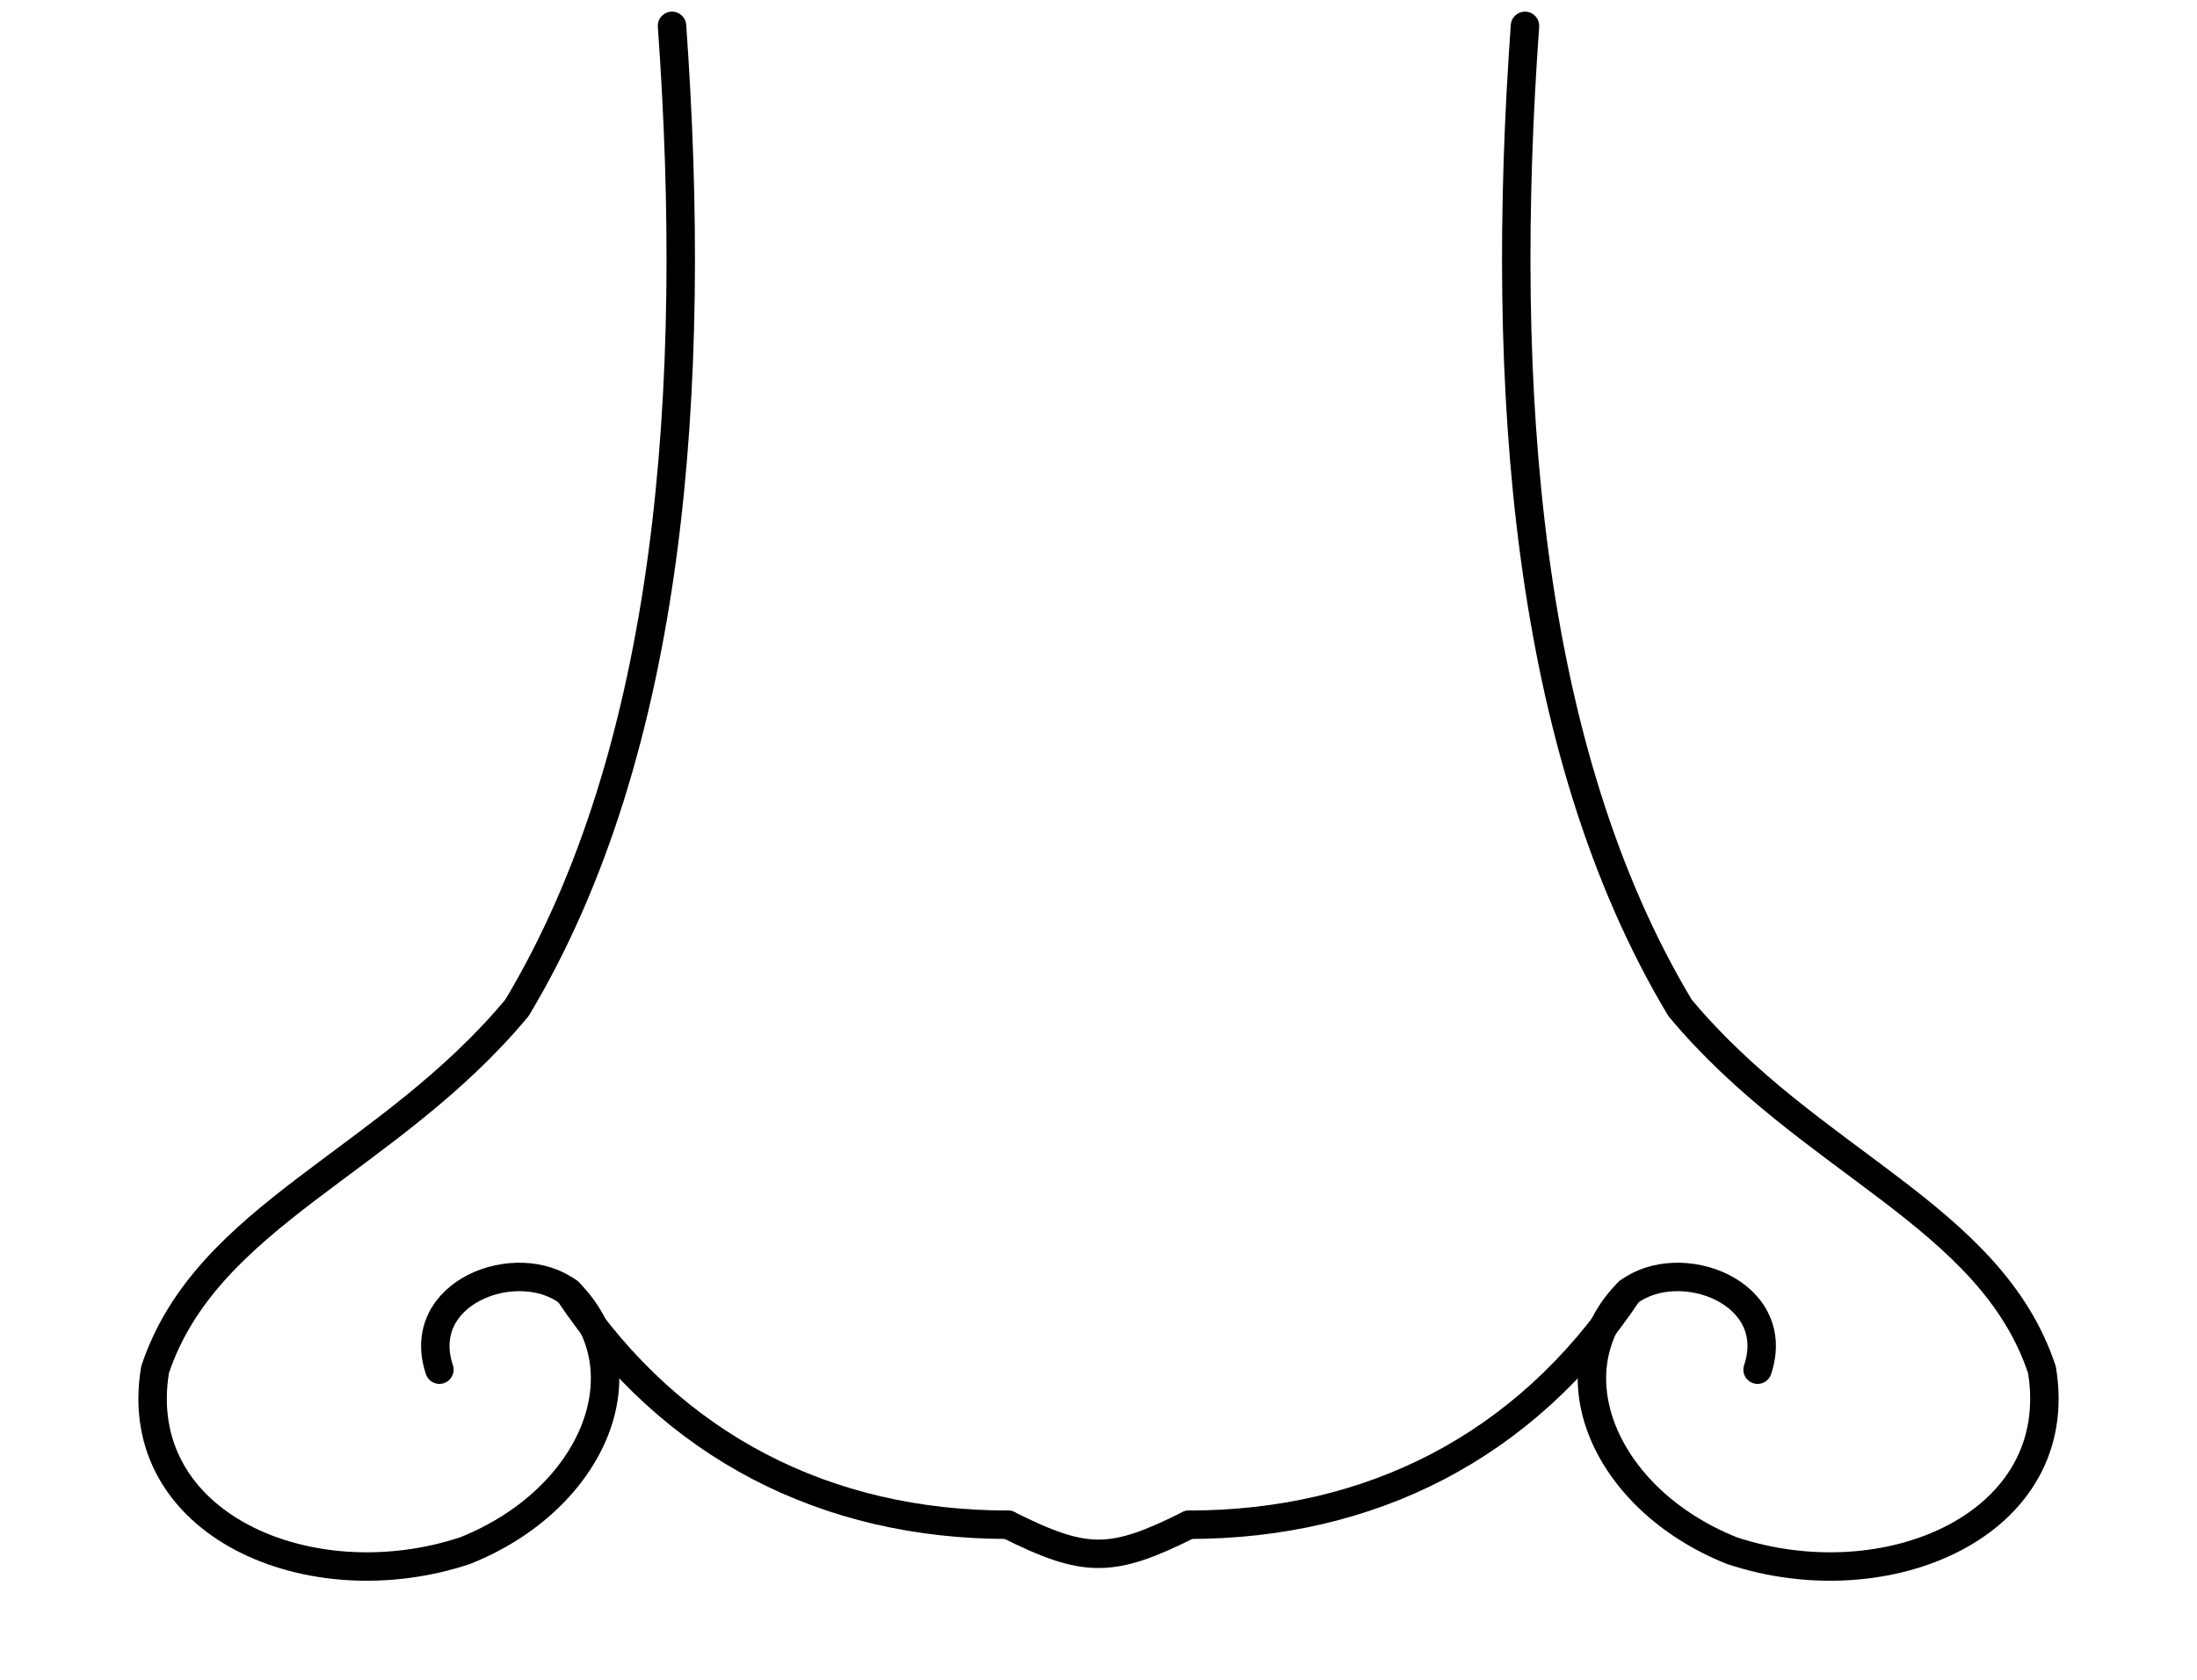
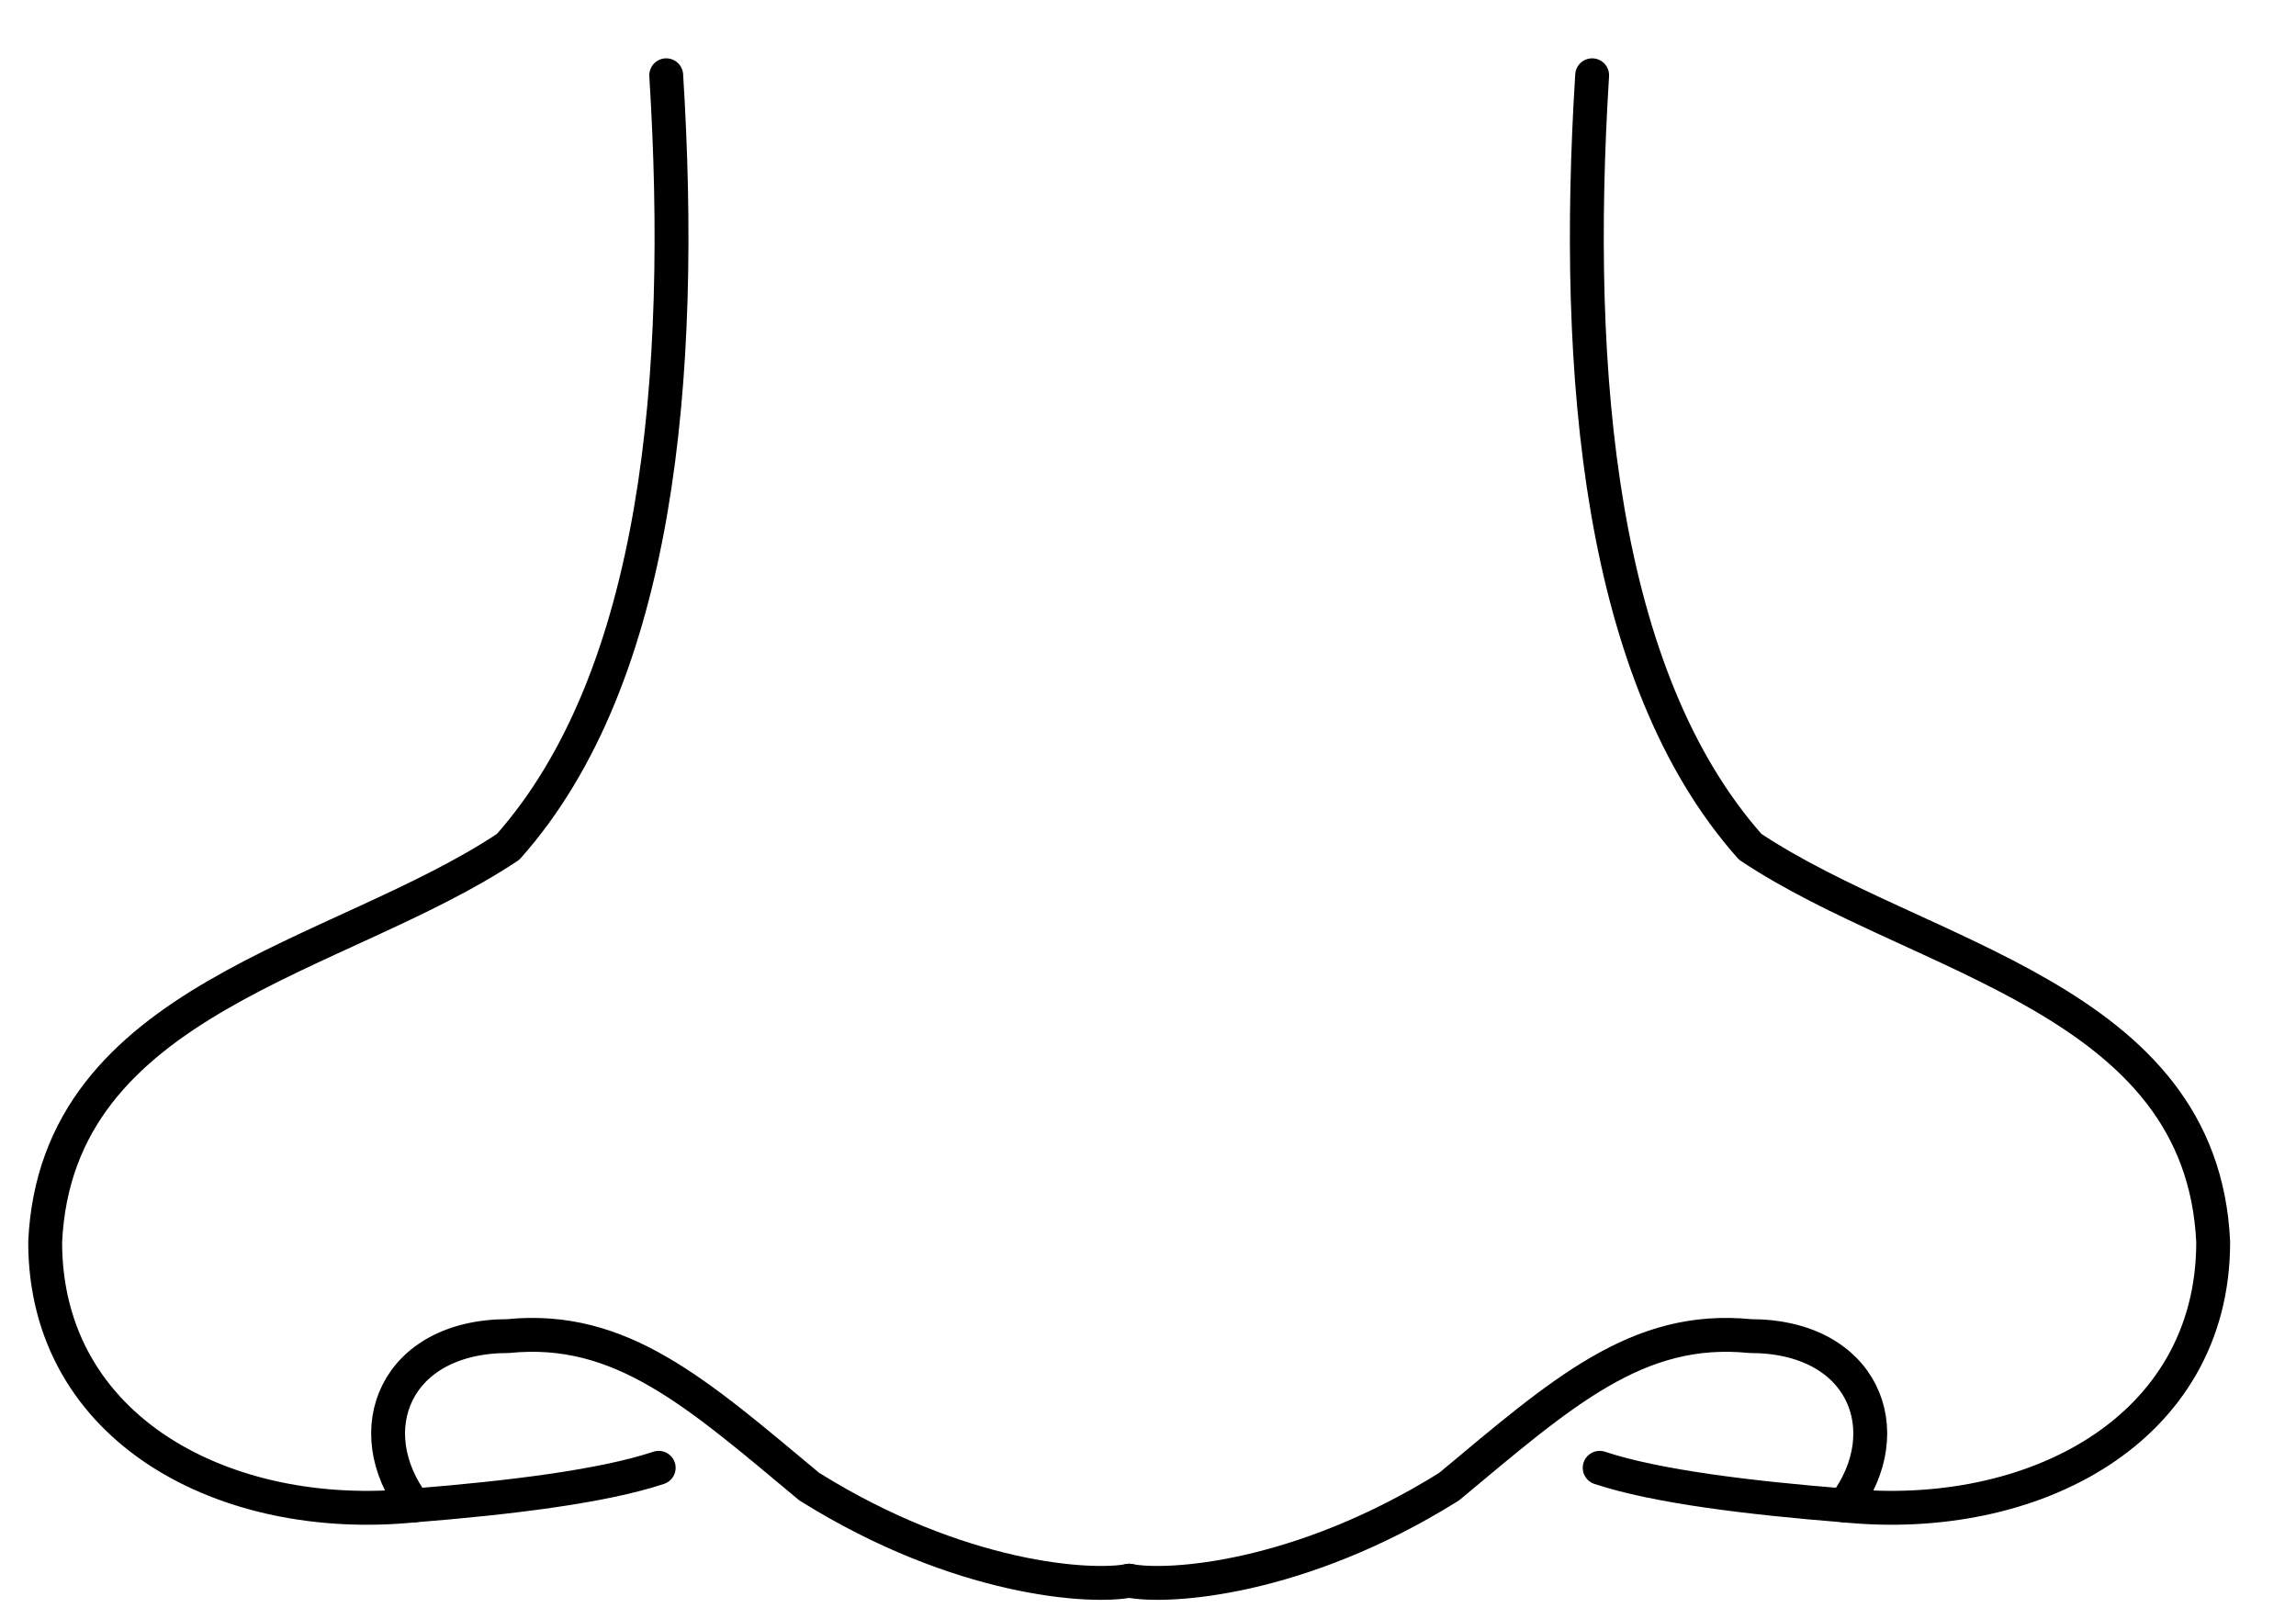
- <svg xmlns="http://www.w3.org/2000/svg" viewBox="0 0 170 130" fill="none" stroke="#000" stroke-width="2.2" stroke-linecap="round" stroke-linejoin="round">
+ <svg xmlns="http://www.w3.org/2000/svg" viewBox="30 50 610 430" fill="none" stroke="#000" stroke-width="9" stroke-linecap="round" stroke-linejoin="round">
  <g id="h">
-     <path d="M52 2C54 30 52 58 40 78C30 90 16 94 12 106C10 118 24 124 36 120C46 116 50 106 44 100C40 97 32 100 34 106" />
-     <path d="M44 100C52 112 64 118 78 118" />
+     <path d="M207 70C212 150 205 230 165 275C120 305 45 315 42 380C42 430 90 455 140 450C165 448 190 445 205 440" />
+     <path d="M140 450C125 430 135 405 165 405C195 402 215 420 245 445C285 470 320 472 330 470" />
  </g>
-   <use href="#h" transform="translate(170 0) scale(-1 1)" />
-   <path d="M78 118C84 121 86 121 92 118" />
+   <use href="#h" transform="translate(660 0) scale(-1 1)" />
</svg>
